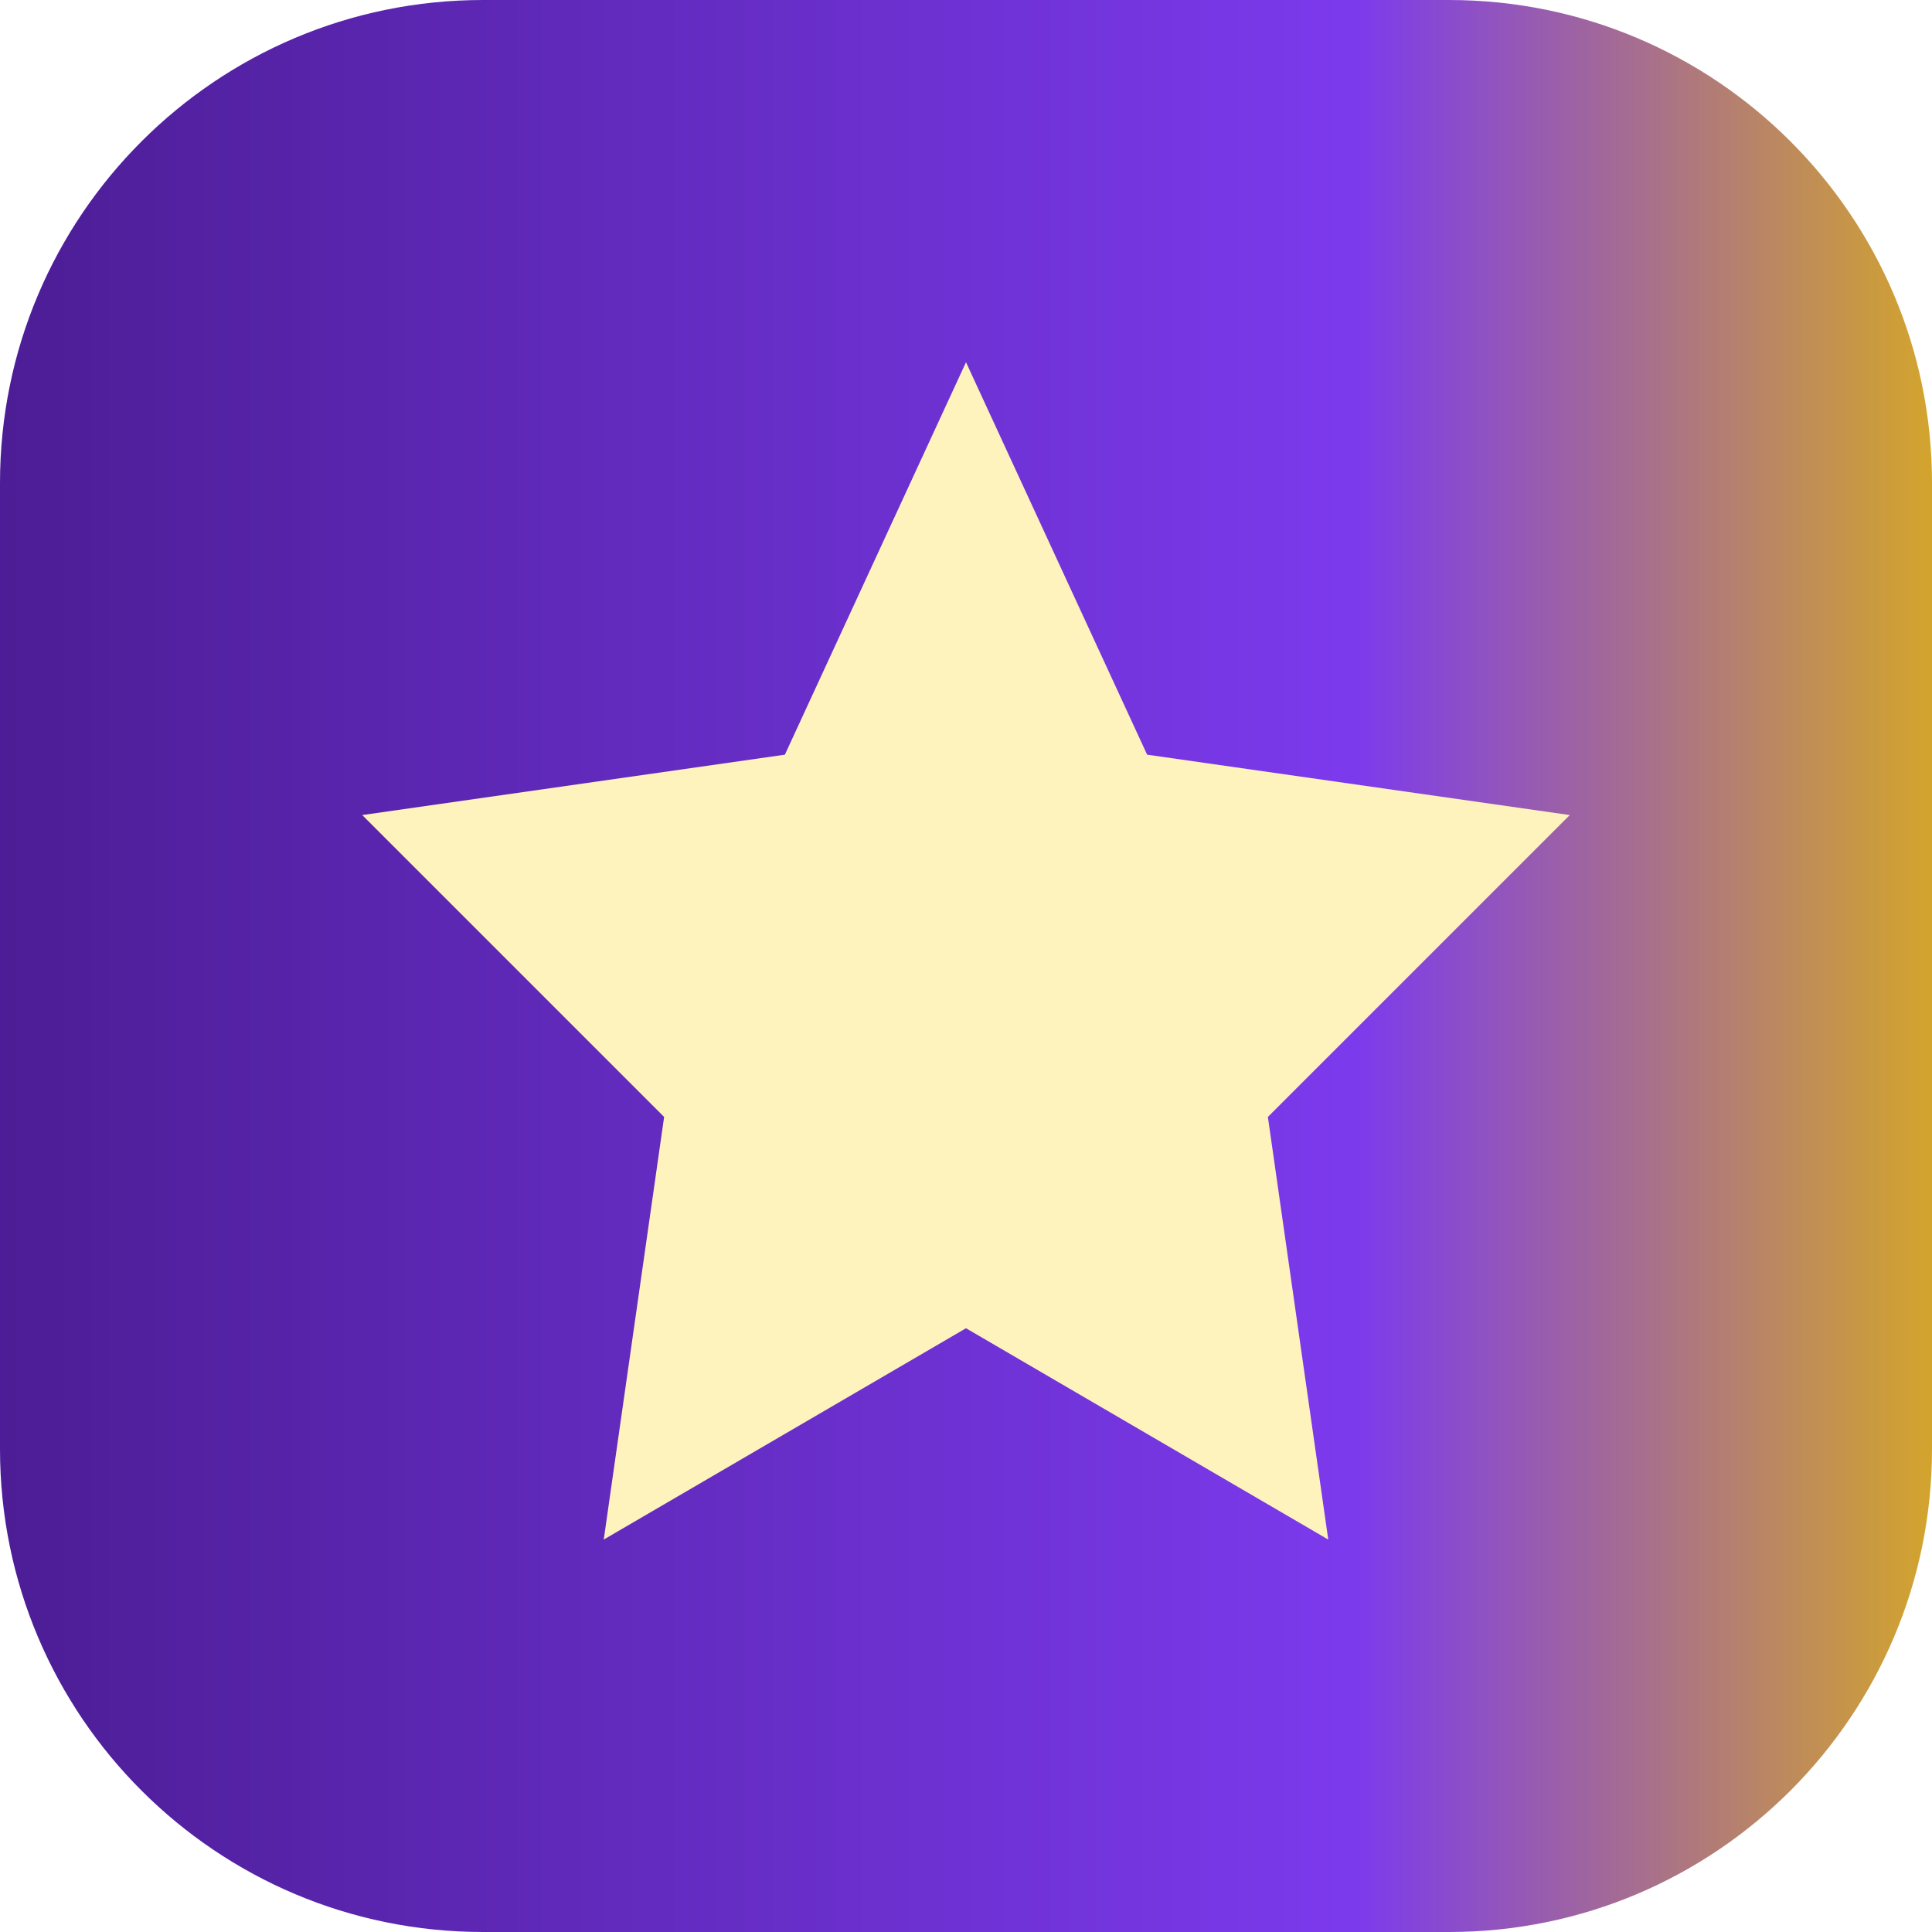
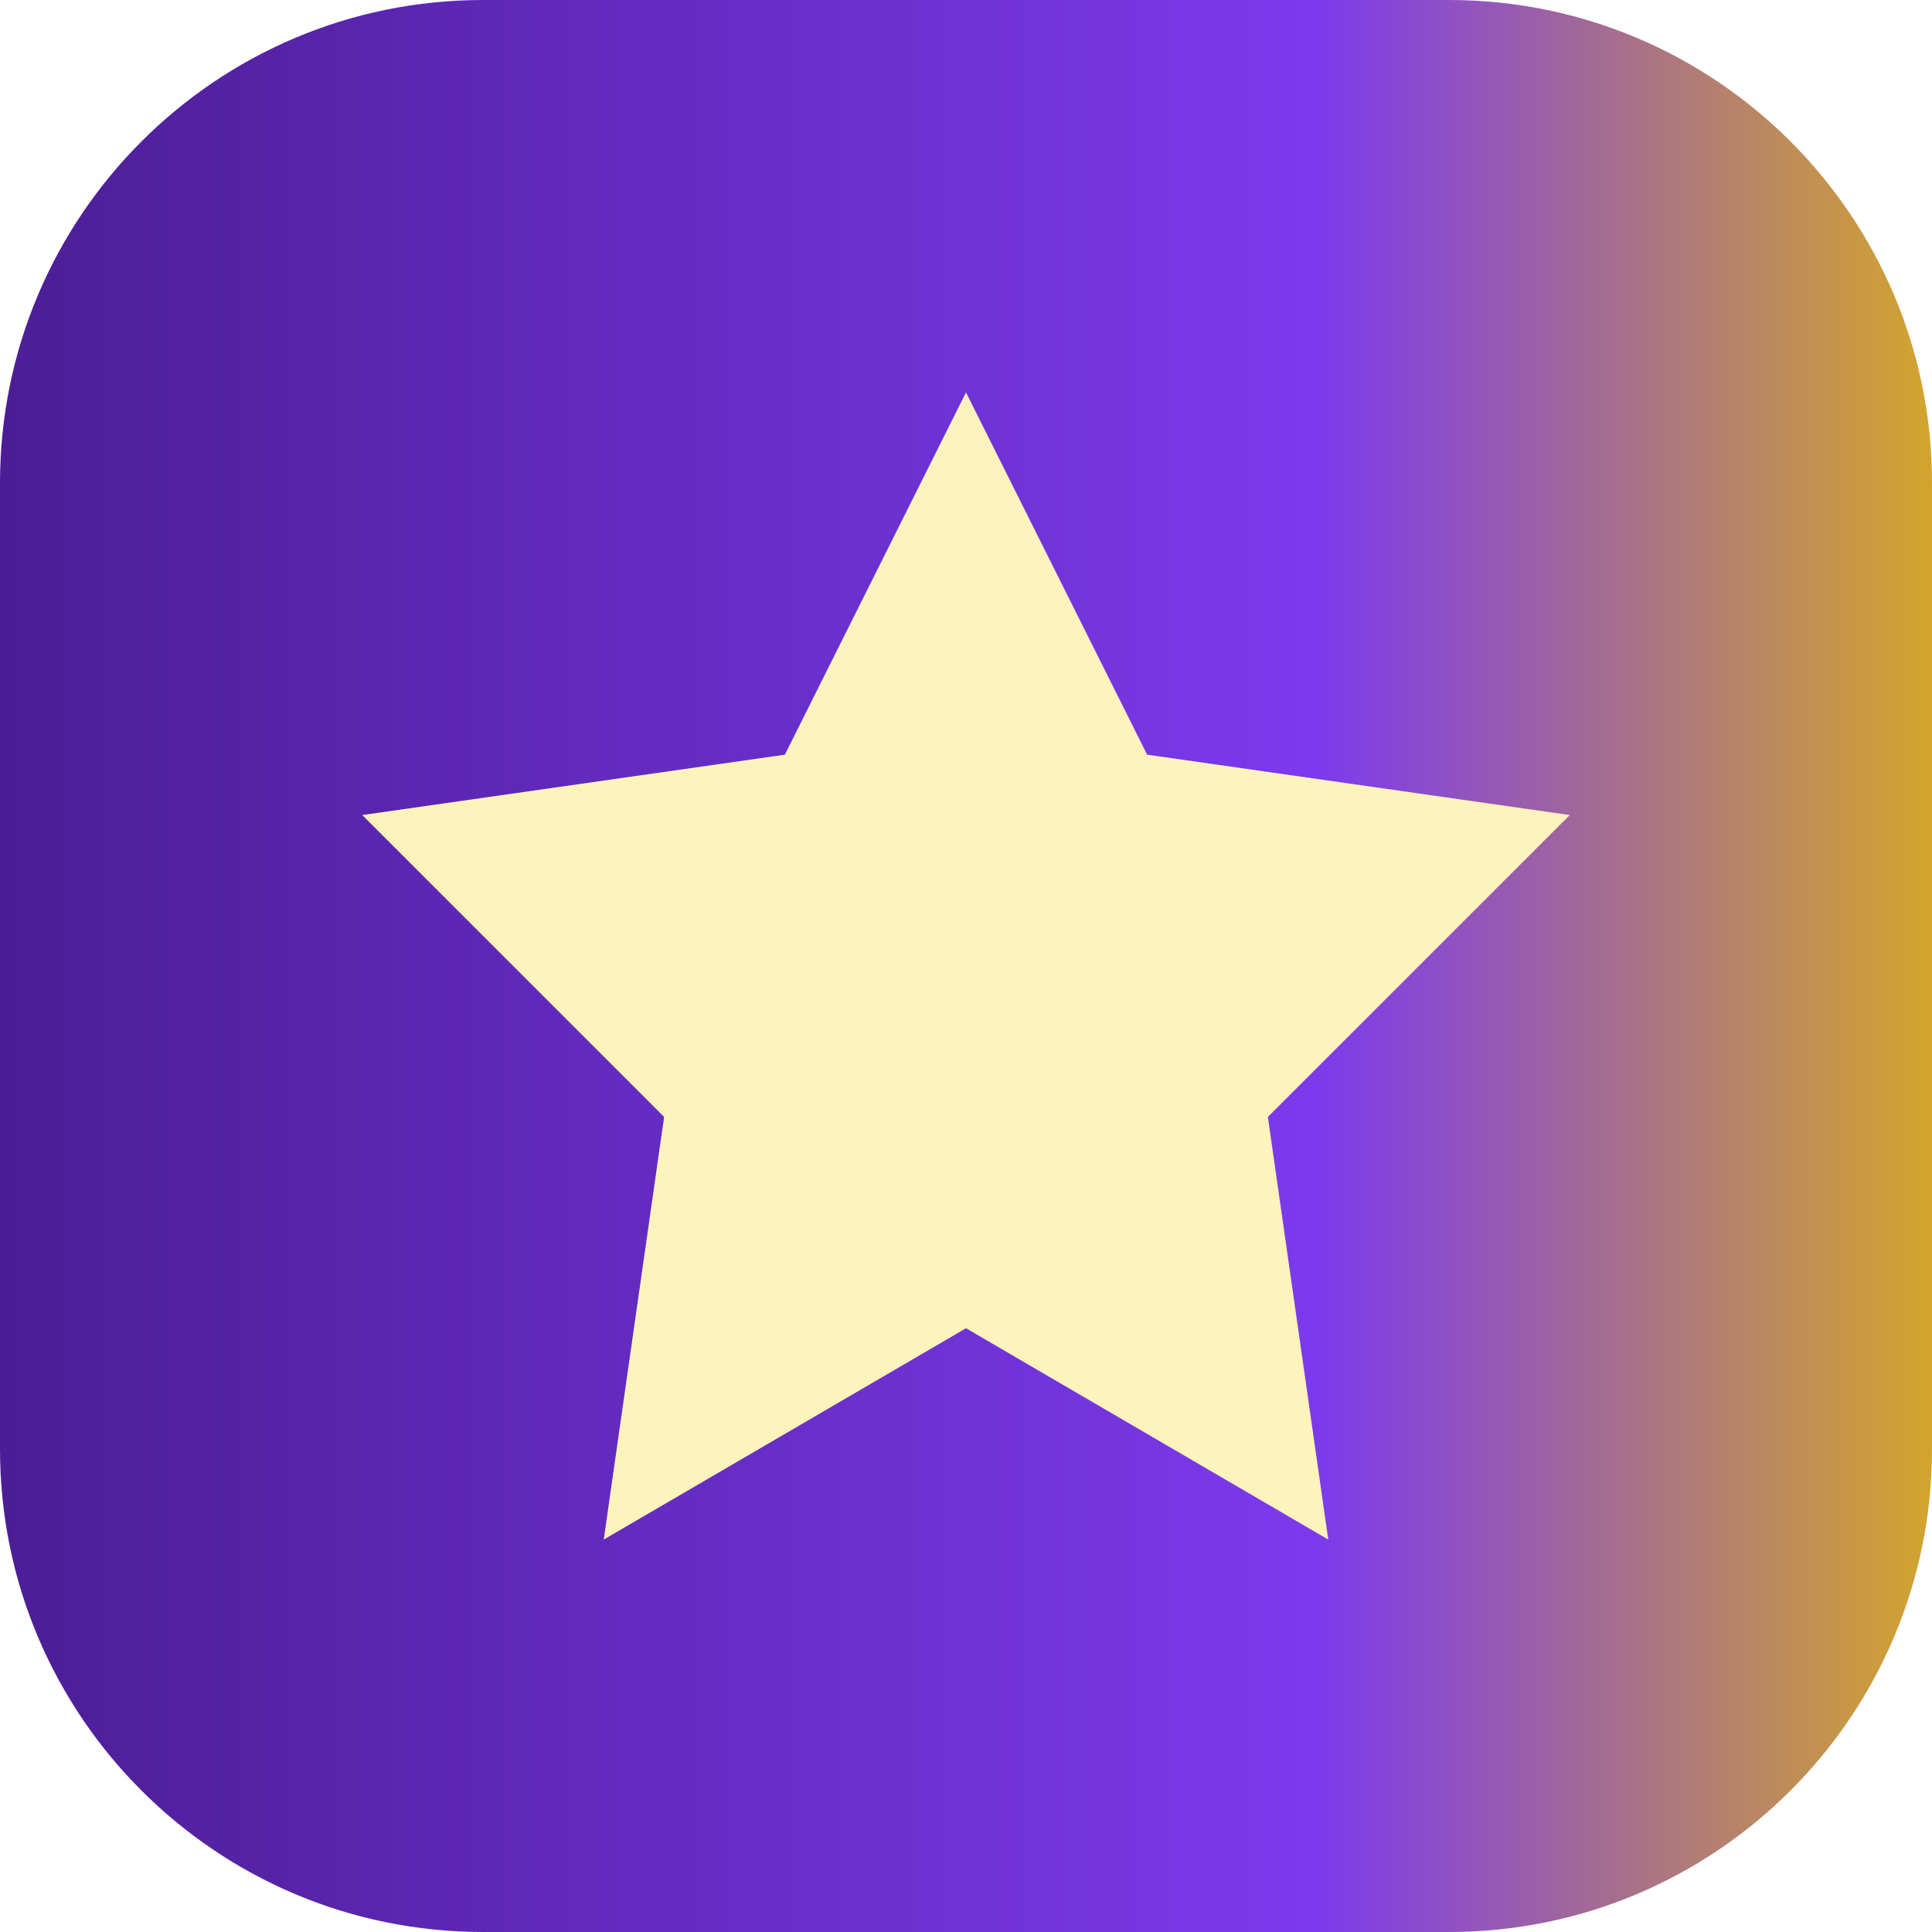
<svg xmlns="http://www.w3.org/2000/svg" viewBox="0 0 64 64">
  <defs>
    <linearGradient id="g" x1="0" x2="1">
      <stop stop-color="#4c1d95" />
-       <stop offset=".7" stop-color="#7c3aed" />
+       <stop offset=".68" stop-color="#7c3aed" />
      <stop offset="1" stop-color="#d4a62a" />
    </linearGradient>
  </defs>
  <rect width="64" height="64" rx="16" fill="url(#g)" />
-   <path d="M32 12l6 13 14 2-10 10 2 14-12-7-12 7 2-14-10-10 14-2z" fill="#fff3bd" />
+   <path d="M32 13l6 12 14 2-10 10 2 14-12-7-12 7 2-14-10-10 14-2z" fill="#fff3bd" />
</svg>
